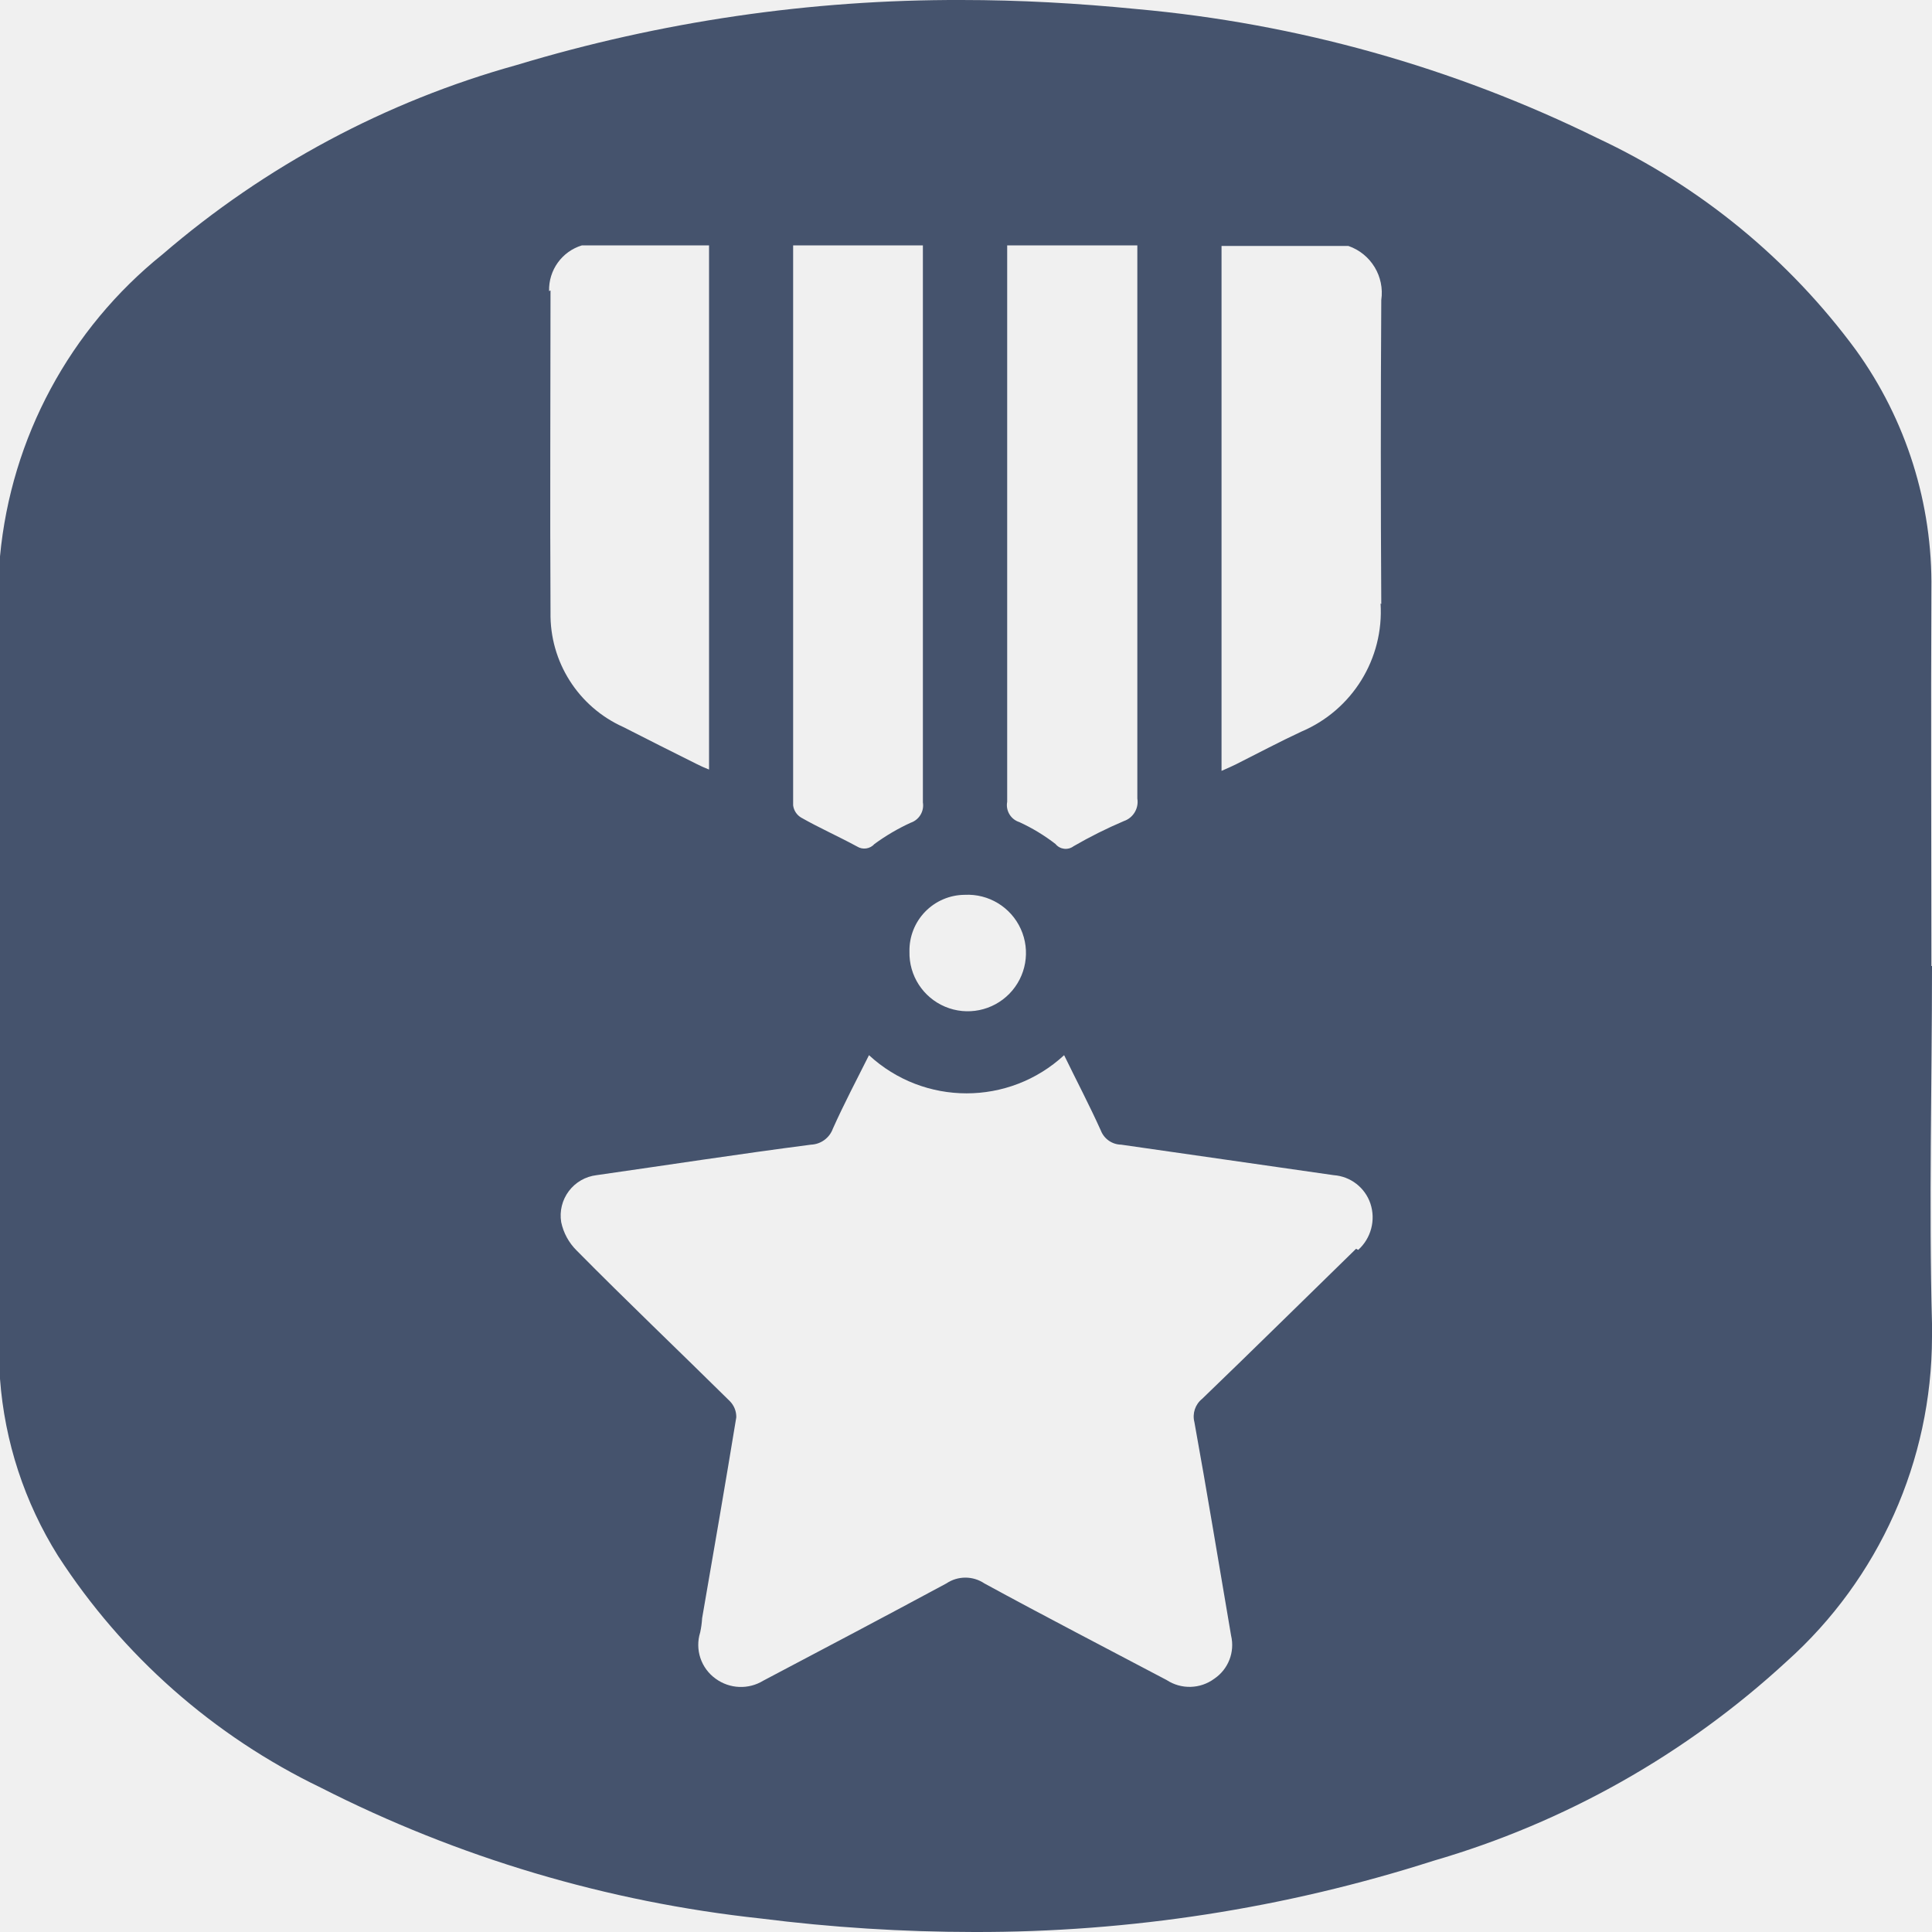
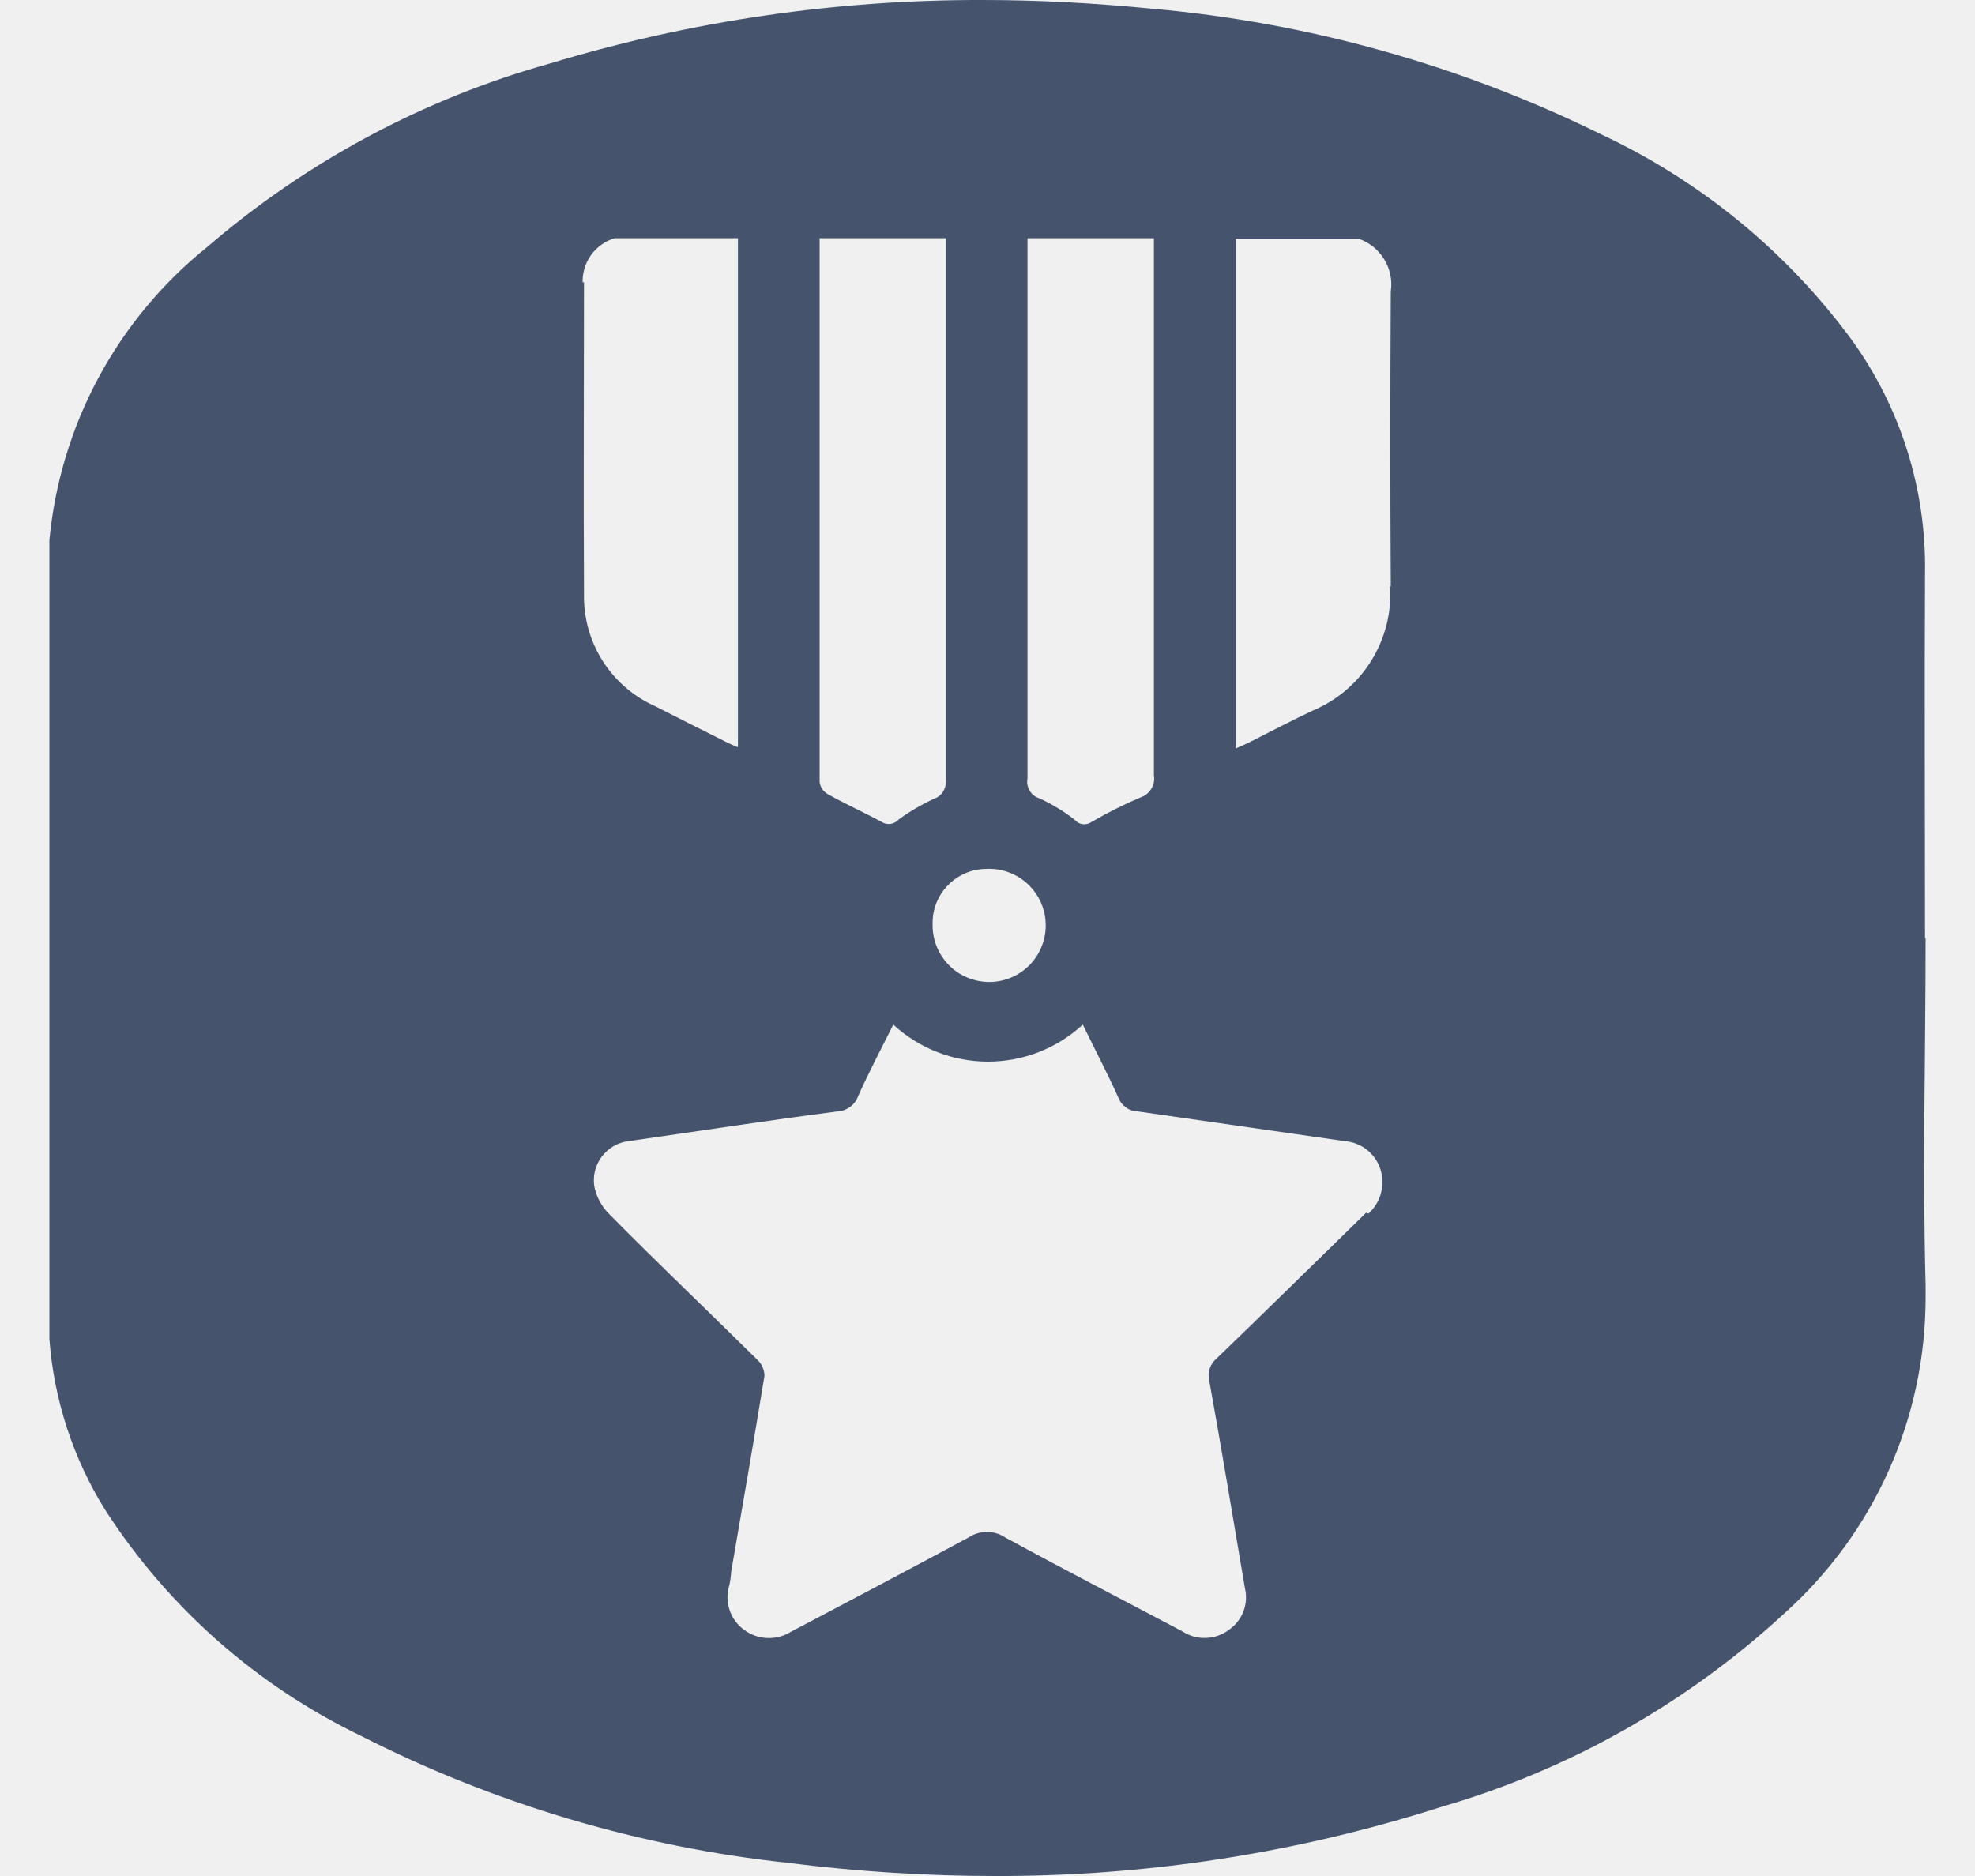
- <svg xmlns="http://www.w3.org/2000/svg" id="score" width="19" height="19" viewBox="0 0 19 19">
-   <rect id="back" width="19" height="19" fill="none" />
-   <path id="points" d="M18.994,9.5c0-1.235-.006-2.464,0-3.7a3.93,3.93,0,0,0-.741-2.356,6.655,6.655,0,0,0-2.54-2.084A12.871,12.871,0,0,0,11.178.089C10.6.032,10.026,0,9.456,0A14.972,14.972,0,0,0,5.079.64,9.049,9.049,0,0,0,1.6,2.5,4.329,4.329,0,0,0,0,5.472V13.56A3.807,3.807,0,0,0,.57,15.3a6.375,6.375,0,0,0,2.584,2.28A12.477,12.477,0,0,0,7.48,18.867,16.813,16.813,0,0,0,9.58,19a14.7,14.7,0,0,0,4.516-.7,8.713,8.713,0,0,0,3.477-1.963A4.291,4.291,0,0,0,19,13.148v-.133c-.032-1.172,0-2.343,0-3.515ZM9.912,2.413h1.273v5.44a.2.2,0,0,1-.133.222,4.492,4.492,0,0,0-.494.247A.129.129,0,0,1,10.38,8.3a1.827,1.827,0,0,0-.355-.215.176.176,0,0,1-.12-.2V2.413ZM9.487,8.8a.573.573,0,1,1-.543.558A.547.547,0,0,1,9.487,8.8ZM7.8,2.413H9.076V7.891a.18.18,0,0,1-.12.2A2.038,2.038,0,0,0,8.6,8.3a.134.134,0,0,1-.171.025c-.184-.1-.374-.184-.551-.285A.164.164,0,0,1,7.8,7.92V2.42Zm-2.4.45a.456.456,0,0,1,.323-.45h1.25V7.568a1.366,1.366,0,0,1-.127-.057c-.241-.12-.481-.241-.716-.361a1.212,1.212,0,0,1-.716-1.127c-.006-1.058,0-2.115,0-3.167Zm7.936,9.418c-.507.494-1.007.988-1.514,1.476a.222.222,0,0,0-.076.228c.127.7.241,1.4.361,2.1a.4.4,0,0,1-.165.424.41.41,0,0,1-.469.013c-.6-.317-1.2-.627-1.792-.95a.335.335,0,0,0-.374,0c-.6.323-1.2.64-1.8.956a.421.421,0,0,1-.469-.019.409.409,0,0,1-.152-.456.925.925,0,0,0,.019-.139c.114-.659.228-1.317.336-1.976a.22.22,0,0,0-.063-.158c-.5-.494-1.013-.982-1.507-1.482a.552.552,0,0,1-.152-.279.4.4,0,0,1,.348-.462c.7-.1,1.406-.209,2.109-.3a.239.239,0,0,0,.215-.158c.108-.241.234-.481.355-.722a1.414,1.414,0,0,0,1.919,0c.12.247.247.488.361.741a.218.218,0,0,0,.2.139l2.09.3a.412.412,0,0,1,.361.279.431.431,0,0,1-.12.456Zm.241-6.346a1.281,1.281,0,0,1-.779,1.26c-.215.1-.431.215-.646.323-.038.019-.082.038-.139.063V2.419h1.248a.488.488,0,0,1,.323.532c-.006.994-.006,2,0,2.989Z" fill="#45536d" />
+ <svg xmlns="http://www.w3.org/2000/svg" width="20" height="19" viewBox="0 0 20 19" fill="none">
+   <g clip-path="url(#clip0_1_2512)">
+     <path d="M19.494 9.5C19.494 8.265 19.488 7.036 19.494 5.8C19.507 4.956 19.247 4.129 18.753 3.444C18.094 2.548 17.221 1.832 16.213 1.36C14.792 0.661 13.255 0.23 11.678 0.089C11.1 0.032 10.526 7.10103e-05 9.956 7.10103e-05C8.473 -0.004 6.998 0.211 5.579 0.64C4.297 0.997 3.109 1.632 2.1 2.5C1.648 2.863 1.273 3.313 0.998 3.824C0.724 4.334 0.554 4.895 0.5 5.472L0.5 13.56C0.546 14.178 0.741 14.775 1.07 15.3C1.706 16.283 2.6 17.072 3.654 17.58C5.006 18.268 6.472 18.705 7.98 18.867C8.677 18.955 9.378 19 10.08 19C11.613 19.004 13.136 18.767 14.596 18.3C15.891 17.924 17.082 17.252 18.073 16.337C18.521 15.935 18.88 15.444 19.126 14.894C19.372 14.345 19.499 13.75 19.5 13.148V13.015C19.468 11.843 19.5 10.672 19.5 9.5H19.494ZM10.412 2.413H11.685V7.853C11.693 7.9 11.684 7.948 11.659 7.988C11.635 8.029 11.597 8.06 11.552 8.075C11.382 8.147 11.217 8.23 11.058 8.322C11.031 8.342 10.998 8.351 10.965 8.347C10.931 8.343 10.901 8.326 10.88 8.3C10.77 8.215 10.651 8.143 10.525 8.085C10.484 8.072 10.449 8.045 10.427 8.008C10.405 7.971 10.397 7.927 10.405 7.885V2.413H10.412ZM9.987 8.8C10.102 8.794 10.216 8.823 10.315 8.883C10.413 8.943 10.491 9.031 10.539 9.136C10.586 9.241 10.601 9.358 10.581 9.471C10.561 9.584 10.508 9.689 10.428 9.772C10.347 9.854 10.244 9.911 10.131 9.934C10.018 9.957 9.901 9.945 9.795 9.9C9.688 9.856 9.598 9.78 9.536 9.683C9.473 9.587 9.441 9.473 9.444 9.358C9.443 9.286 9.455 9.214 9.482 9.146C9.509 9.079 9.548 9.017 9.599 8.966C9.649 8.914 9.71 8.872 9.776 8.844C9.843 8.815 9.915 8.801 9.987 8.8ZM8.3 2.413H9.576V7.891C9.583 7.933 9.575 7.976 9.553 8.013C9.531 8.05 9.496 8.077 9.456 8.091C9.331 8.149 9.211 8.219 9.1 8.3C9.079 8.324 9.05 8.339 9.019 8.344C8.988 8.348 8.956 8.342 8.929 8.325C8.745 8.225 8.555 8.141 8.378 8.04C8.357 8.027 8.339 8.01 8.325 7.989C8.312 7.968 8.303 7.945 8.3 7.92V2.42V2.413ZM5.9 2.863C5.897 2.763 5.927 2.665 5.985 2.583C6.044 2.502 6.127 2.442 6.223 2.413H7.473V7.568C7.43 7.551 7.387 7.532 7.346 7.511C7.105 7.391 6.865 7.27 6.63 7.15C6.413 7.053 6.23 6.894 6.103 6.694C5.976 6.494 5.91 6.26 5.914 6.023C5.908 4.965 5.914 3.908 5.914 2.856L5.9 2.863ZM13.836 12.281C13.329 12.775 12.829 13.269 12.322 13.757C12.289 13.784 12.264 13.819 12.251 13.86C12.237 13.9 12.235 13.944 12.246 13.985C12.373 14.685 12.487 15.385 12.607 16.085C12.626 16.164 12.62 16.247 12.591 16.323C12.561 16.399 12.509 16.463 12.442 16.509C12.374 16.559 12.293 16.587 12.21 16.589C12.126 16.592 12.043 16.568 11.973 16.522C11.373 16.205 10.773 15.895 10.181 15.572C10.126 15.535 10.061 15.515 9.994 15.515C9.927 15.515 9.862 15.535 9.807 15.572C9.207 15.895 8.607 16.212 8.007 16.528C7.936 16.572 7.853 16.593 7.77 16.59C7.686 16.587 7.605 16.558 7.538 16.509C7.468 16.459 7.415 16.388 7.388 16.306C7.361 16.224 7.36 16.135 7.386 16.053C7.396 16.007 7.402 15.961 7.405 15.914C7.519 15.255 7.633 14.597 7.741 13.938C7.742 13.909 7.736 13.88 7.725 13.853C7.715 13.826 7.698 13.801 7.678 13.78C7.178 13.286 6.665 12.798 6.171 12.298C6.094 12.222 6.041 12.125 6.019 12.019C6.01 11.966 6.012 11.911 6.025 11.859C6.038 11.806 6.062 11.757 6.094 11.714C6.127 11.671 6.168 11.634 6.215 11.607C6.261 11.581 6.313 11.563 6.367 11.557C7.067 11.457 7.773 11.348 8.476 11.257C8.523 11.255 8.569 11.239 8.608 11.211C8.646 11.183 8.675 11.144 8.691 11.099C8.799 10.858 8.925 10.618 9.046 10.377C9.307 10.618 9.65 10.752 10.005 10.752C10.361 10.752 10.704 10.618 10.965 10.377C11.085 10.624 11.212 10.865 11.326 11.118C11.342 11.159 11.369 11.193 11.405 11.218C11.44 11.243 11.483 11.256 11.526 11.257L13.616 11.557C13.697 11.563 13.774 11.592 13.839 11.642C13.903 11.692 13.951 11.759 13.977 11.836C14.004 11.915 14.006 12.001 13.985 12.082C13.964 12.163 13.919 12.236 13.857 12.292L13.836 12.281ZM14.077 5.935C14.094 6.2 14.028 6.463 13.888 6.689C13.749 6.915 13.542 7.092 13.298 7.195C13.083 7.295 12.867 7.41 12.652 7.518C12.614 7.537 12.57 7.556 12.513 7.581V2.419H13.761C13.868 2.456 13.959 2.53 14.018 2.627C14.077 2.724 14.101 2.839 14.084 2.951C14.078 3.945 14.078 4.951 14.084 5.94L14.077 5.935Z" fill="#45536D" />
+   </g>
+   <defs>
+     <clipPath id="clip0_1_2512">
+       <rect width="19" height="19" fill="white" transform="translate(0.5)" />
+     </clipPath>
+   </defs>
</svg>
